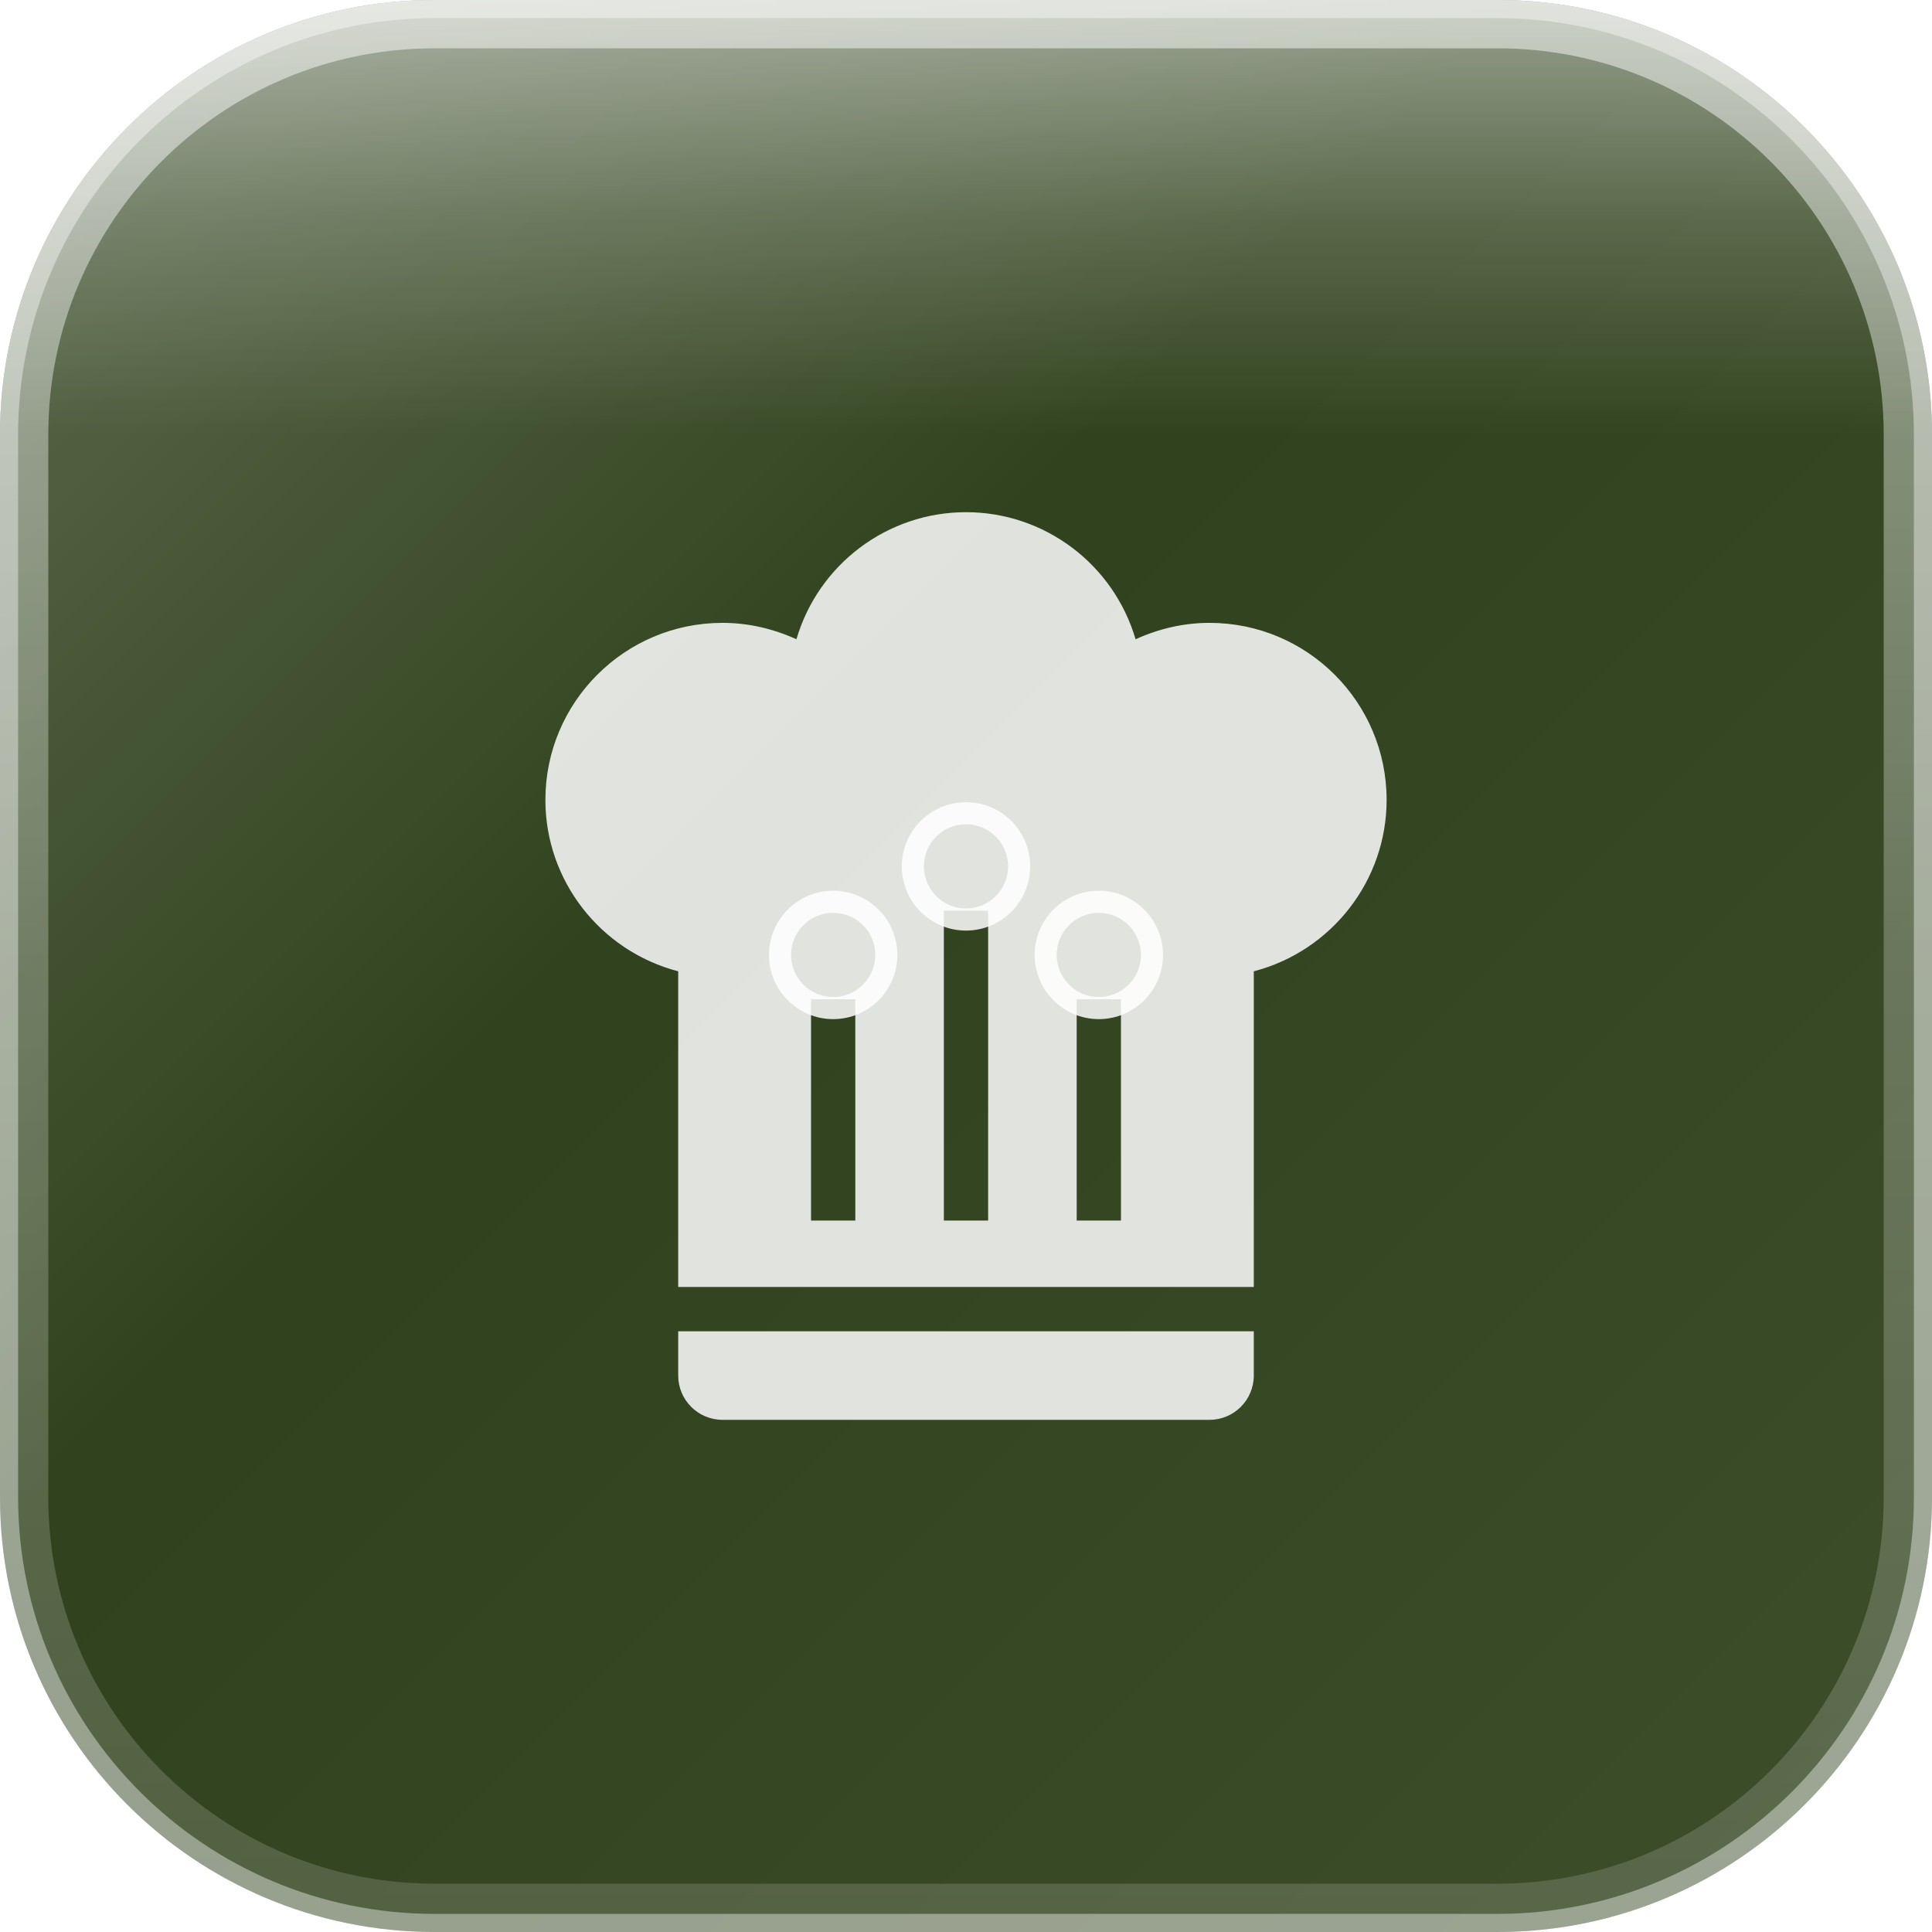
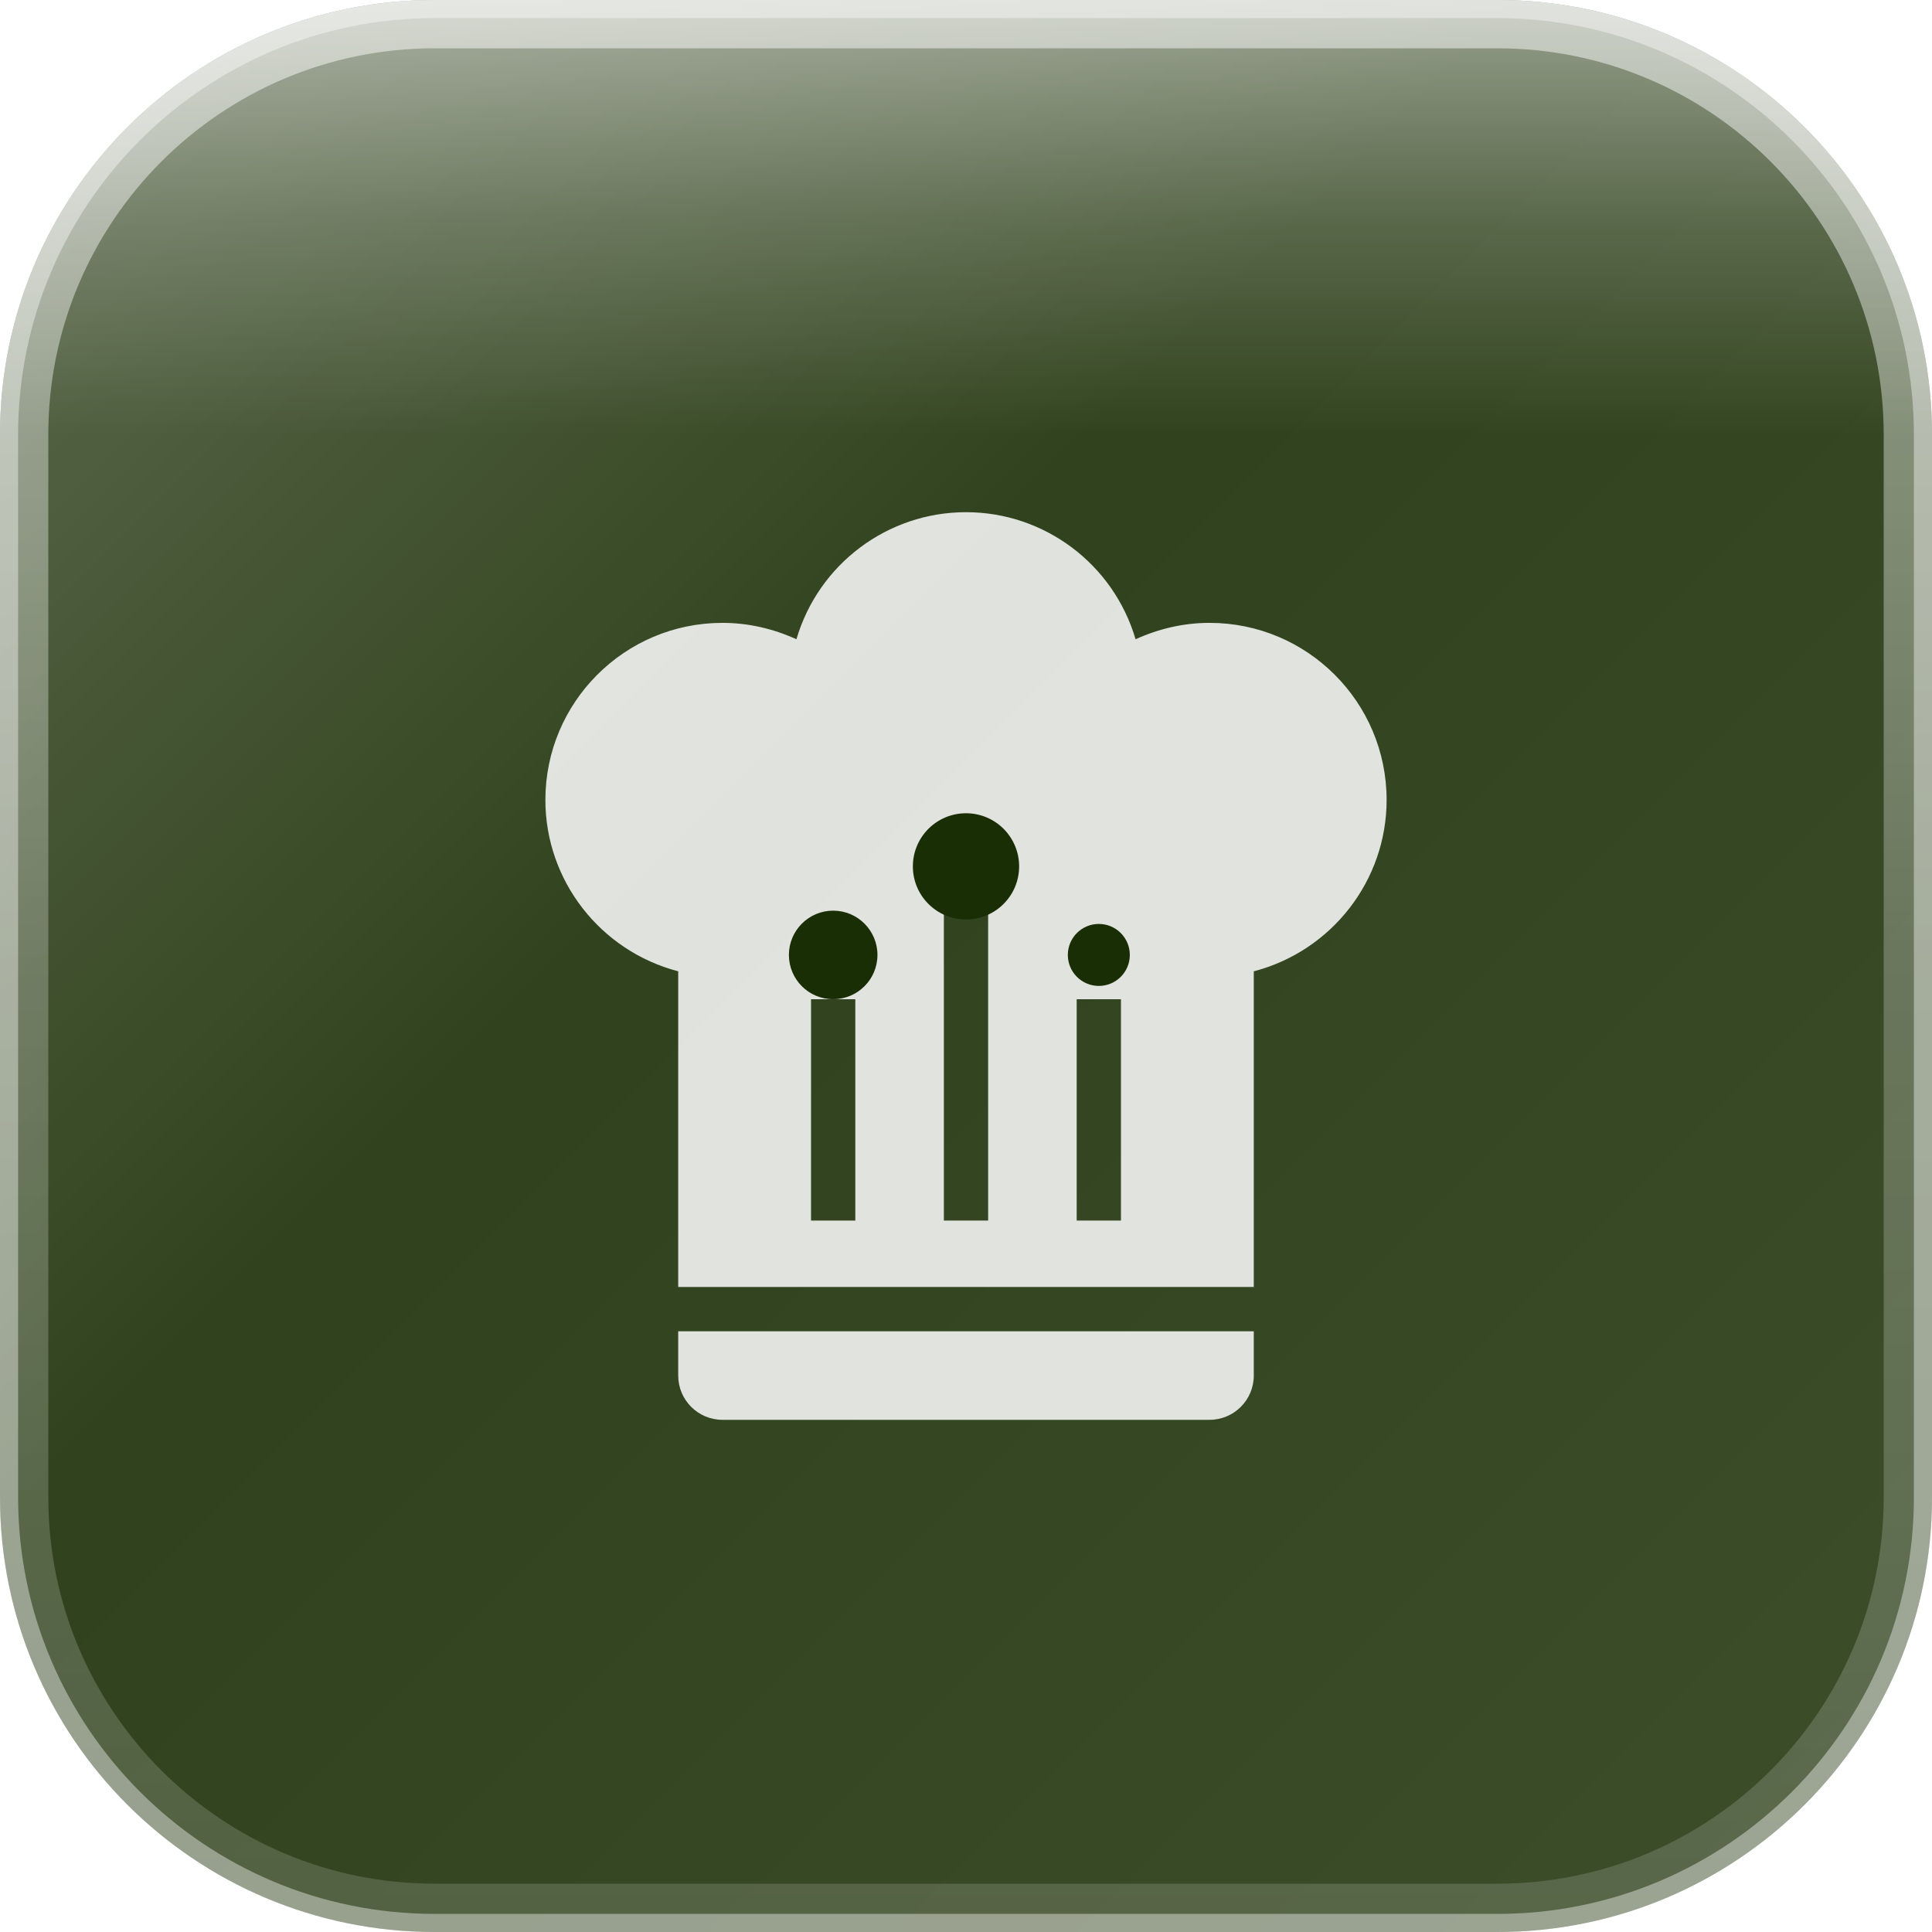
<svg xmlns="http://www.w3.org/2000/svg" width="80" height="80" viewBox="0 0 80 80">
  <defs>
    <linearGradient id="glassGradient" x1="0%" y1="0%" x2="100%" y2="100%">
      <stop offset="0%" style="stop-color:rgba(255,255,255,0.30)" />
      <stop offset="40%" style="stop-color:rgba(255,255,255,0.10)" />
      <stop offset="100%" style="stop-color:rgba(255,255,255,0.15)" />
    </linearGradient>
    <linearGradient id="specularHighlight" x1="50%" y1="0%" x2="50%" y2="100%">
      <stop offset="0%" style="stop-color:rgba(255,255,255,0.5)" />
      <stop offset="25%" style="stop-color:rgba(255,255,255,0.2)" />
      <stop offset="50%" style="stop-color:rgba(255,255,255,0)" />
    </linearGradient>
    <linearGradient id="edgeHighlight" x1="50%" y1="0%" x2="50%" y2="100%">
      <stop offset="0%" style="stop-color:rgba(255,255,255,0.5)" />
      <stop offset="50%" style="stop-color:rgba(255,255,255,0.25)" />
      <stop offset="100%" style="stop-color:rgba(255,255,255,0.15)" />
    </linearGradient>
    <clipPath id="roundedClip">
      <rect x="0" y="0" width="80" height="80" rx="18" ry="18" />
    </clipPath>
  </defs>
  <g clip-path="url(#roundedClip)">
    <rect x="0" y="0" width="80" height="80" fill="#1a2e05" />
    <rect x="0" y="0" width="80" height="80" fill="url(#glassGradient)" />
    <rect x="0" y="0" width="80" height="36" fill="url(#specularHighlight)" />
  </g>
  <rect x="1" y="1" width="78" height="78" rx="17" ry="17" fill="none" stroke="url(#edgeHighlight)" stroke-width="2" />
  <rect x="0" y="0" width="80" height="80" rx="18" ry="18" fill="none" stroke="rgba(255,255,255,0.4)" stroke-width="1.5" />
  <g transform="translate(17.08333, 18.45833) scale(1.833333)">
    <path d="M12.5,1.5C10.73,1.5 9.17,2.67 8.67,4.37C8.14,4.13 7.58,4 7,4A4,4 0 0,0 3,8C3,9.82 4.24,11.41 6,11.87V19H19V11.87C20.76,11.41 22,9.82 22,8A4,4 0 0,0 18,4C17.42,4 16.86,4.13 16.33,4.37C15.83,2.67 14.27,1.5 12.5,1.5M12,10.5H13V17.5H12V10.5M9,12.5H10V17.5H9V12.5M15,12.5H16V17.5H15V12.5M6,20V21A1,1 0 0,0 7,22H18A1,1 0 0,0 19,21V20H6Z" fill="rgba(255,255,255,0.85)" fill-rule="evenodd" />
-     <circle cx="12.5" cy="9.5" r="1.2" fill="none" stroke="rgba(255,255,255,0.85)" stroke-width="0.5" />
-     <circle cx="9.5" cy="11.5" r="1.2" fill="none" stroke="rgba(255,255,255,0.85)" stroke-width="0.5" />
-     <circle cx="15.5" cy="11.5" r="1.2" fill="none" stroke="rgba(255,255,255,0.85)" stroke-width="0.5" />
+     <circle cx="12.5" cy="9.5" r="1.2" fill="#1a2e05" />
+     <circle cx="9.5" cy="11.5" r="1" fill="#1a2e05" />
+     <circle cx="15.5" cy="11.5" r="0.7" fill="#1a2e05" />
  </g>
</svg>
